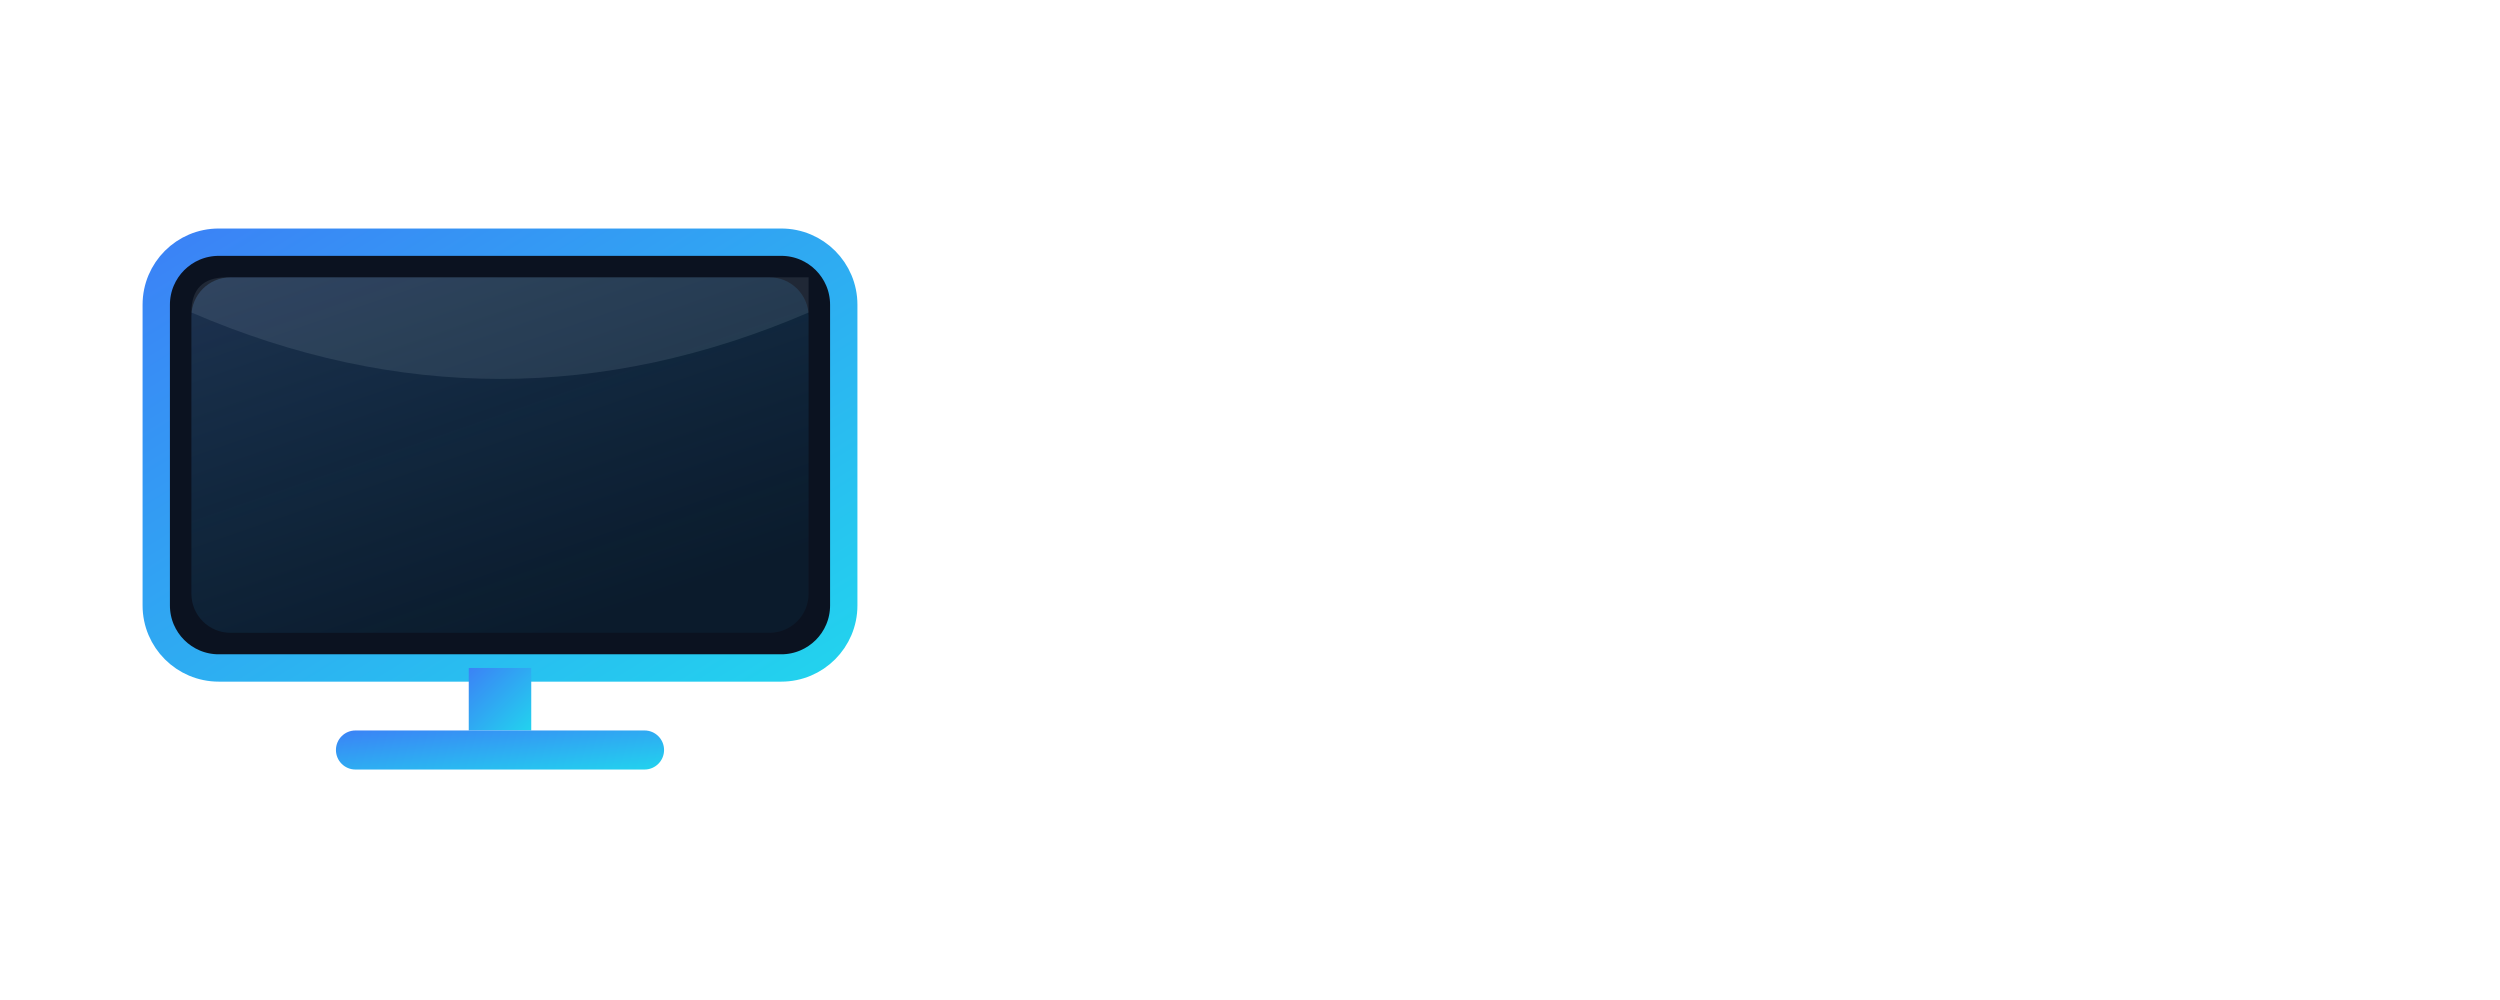
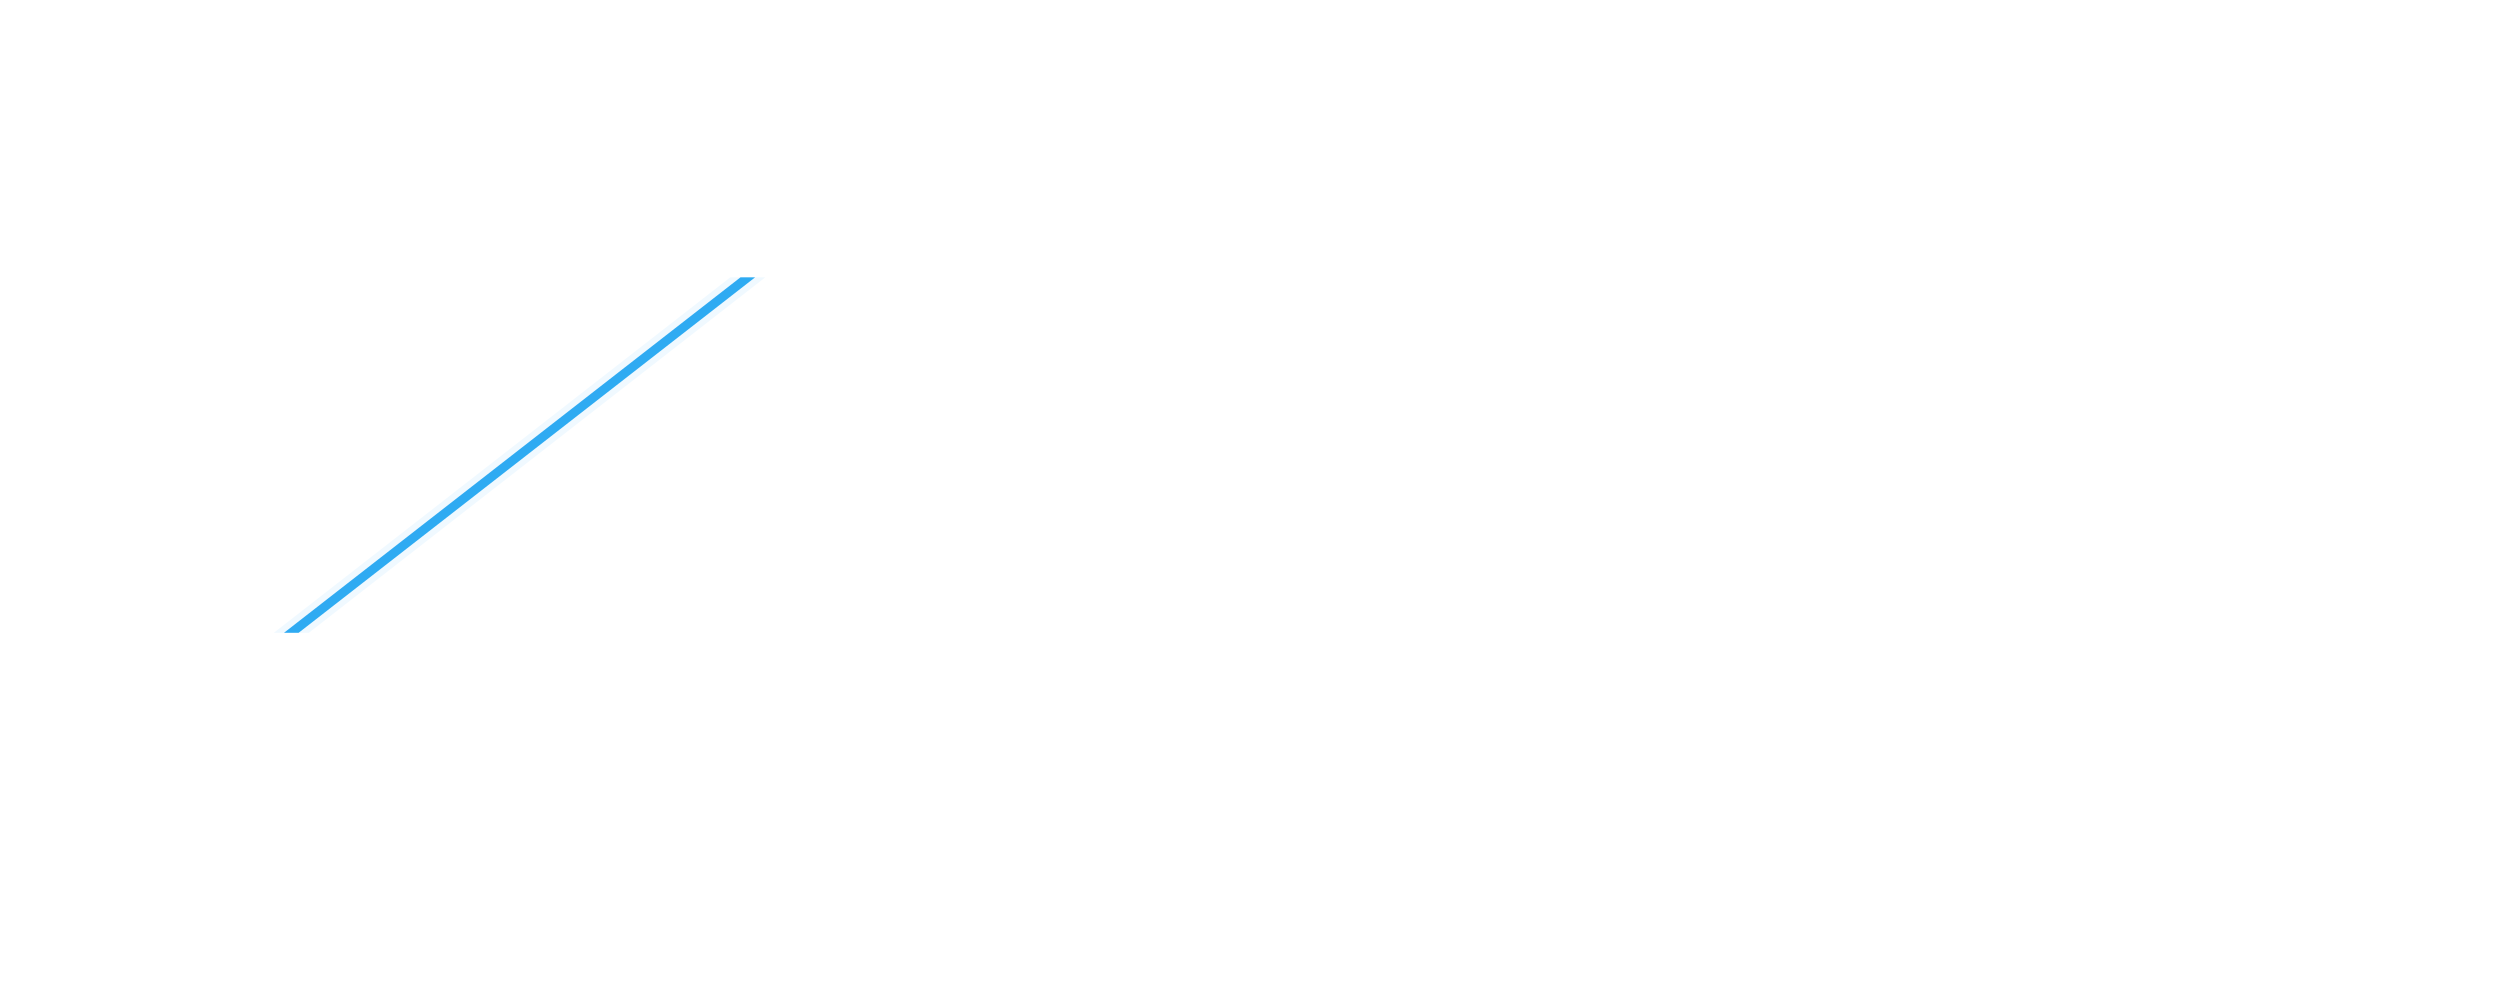
<svg xmlns="http://www.w3.org/2000/svg" width="640" height="256" viewBox="0 0 640 256">
  <defs>
    <linearGradient id="acc" x1="0" y1="0" x2="1" y2="1">
      <stop offset="0" stop-color="#3B82F6" />
      <stop offset="1" stop-color="#22D3EE" />
    </linearGradient>
    <linearGradient id="glass" x1="0" y1="0" x2="0.6" y2="1">
      <stop offset="0" stop-color="#60A5FA" stop-opacity="0.22" />
      <stop offset="1" stop-color="#0EA5E9" stop-opacity="0.06" />
    </linearGradient>
    <linearGradient id="blade" x1="0" y1="1" x2="1" y2="0">
      <stop offset="0" stop-color="#93C5FD" />
      <stop offset="0.5" stop-color="#DBEAFE" />
      <stop offset="1" stop-color="#F0F9FF" />
    </linearGradient>
    <linearGradient id="trail" x1="0" y1="1" x2="1" y2="0">
      <stop offset="0" stop-color="#22D3EE" stop-opacity="0" />
      <stop offset="0.5" stop-color="#38BDF8" stop-opacity="0.4" />
      <stop offset="1" stop-color="#A5D8FF" stop-opacity="0.92" />
    </linearGradient>
    <clipPath id="bscreen">
      <rect x="49" y="71" width="158" height="91" rx="10" />
    </clipPath>
    <clipPath id="bBefore">
      <path d="M 49 71 L 192 71 L 75 162 L 49 162 Z" />
    </clipPath>
    <clipPath id="bAfter">
      <path d="M 192 71 L 207 71 L 207 162 L 75 162 Z" />
    </clipPath>
  </defs>
-   <g id="tv">
-     <rect x="40" y="62" width="176" height="109" rx="16" fill="#0B1220" stroke="url(#acc)" stroke-width="7" />
-     <rect x="49" y="71" width="158" height="91" rx="10" fill="url(#glass)" />
-     <path d="M 49 80 Q 128 114 207 80 L 207 71 Q 207 71 198 71 L 58 71 Q 49 71 49 80 Z" fill="#E0F2FE" fill-opacity="0.10" />
-     <rect x="120" y="171" width="16" height="16" fill="url(#acc)" />
-     <rect x="86" y="187" width="84" height="10" rx="5" fill="url(#acc)" />
+   <g id="cut" clip-path="url(#bscreen)">
+     <path d="M 194 69 L 72 164" stroke="#F0F9FF" stroke-width="5.5" stroke-linecap="round" />
+     <path d="M 194 69 L 72 164" stroke="url(#acc)" stroke-width="2.3" stroke-linecap="round" />
  </g>
</svg>
